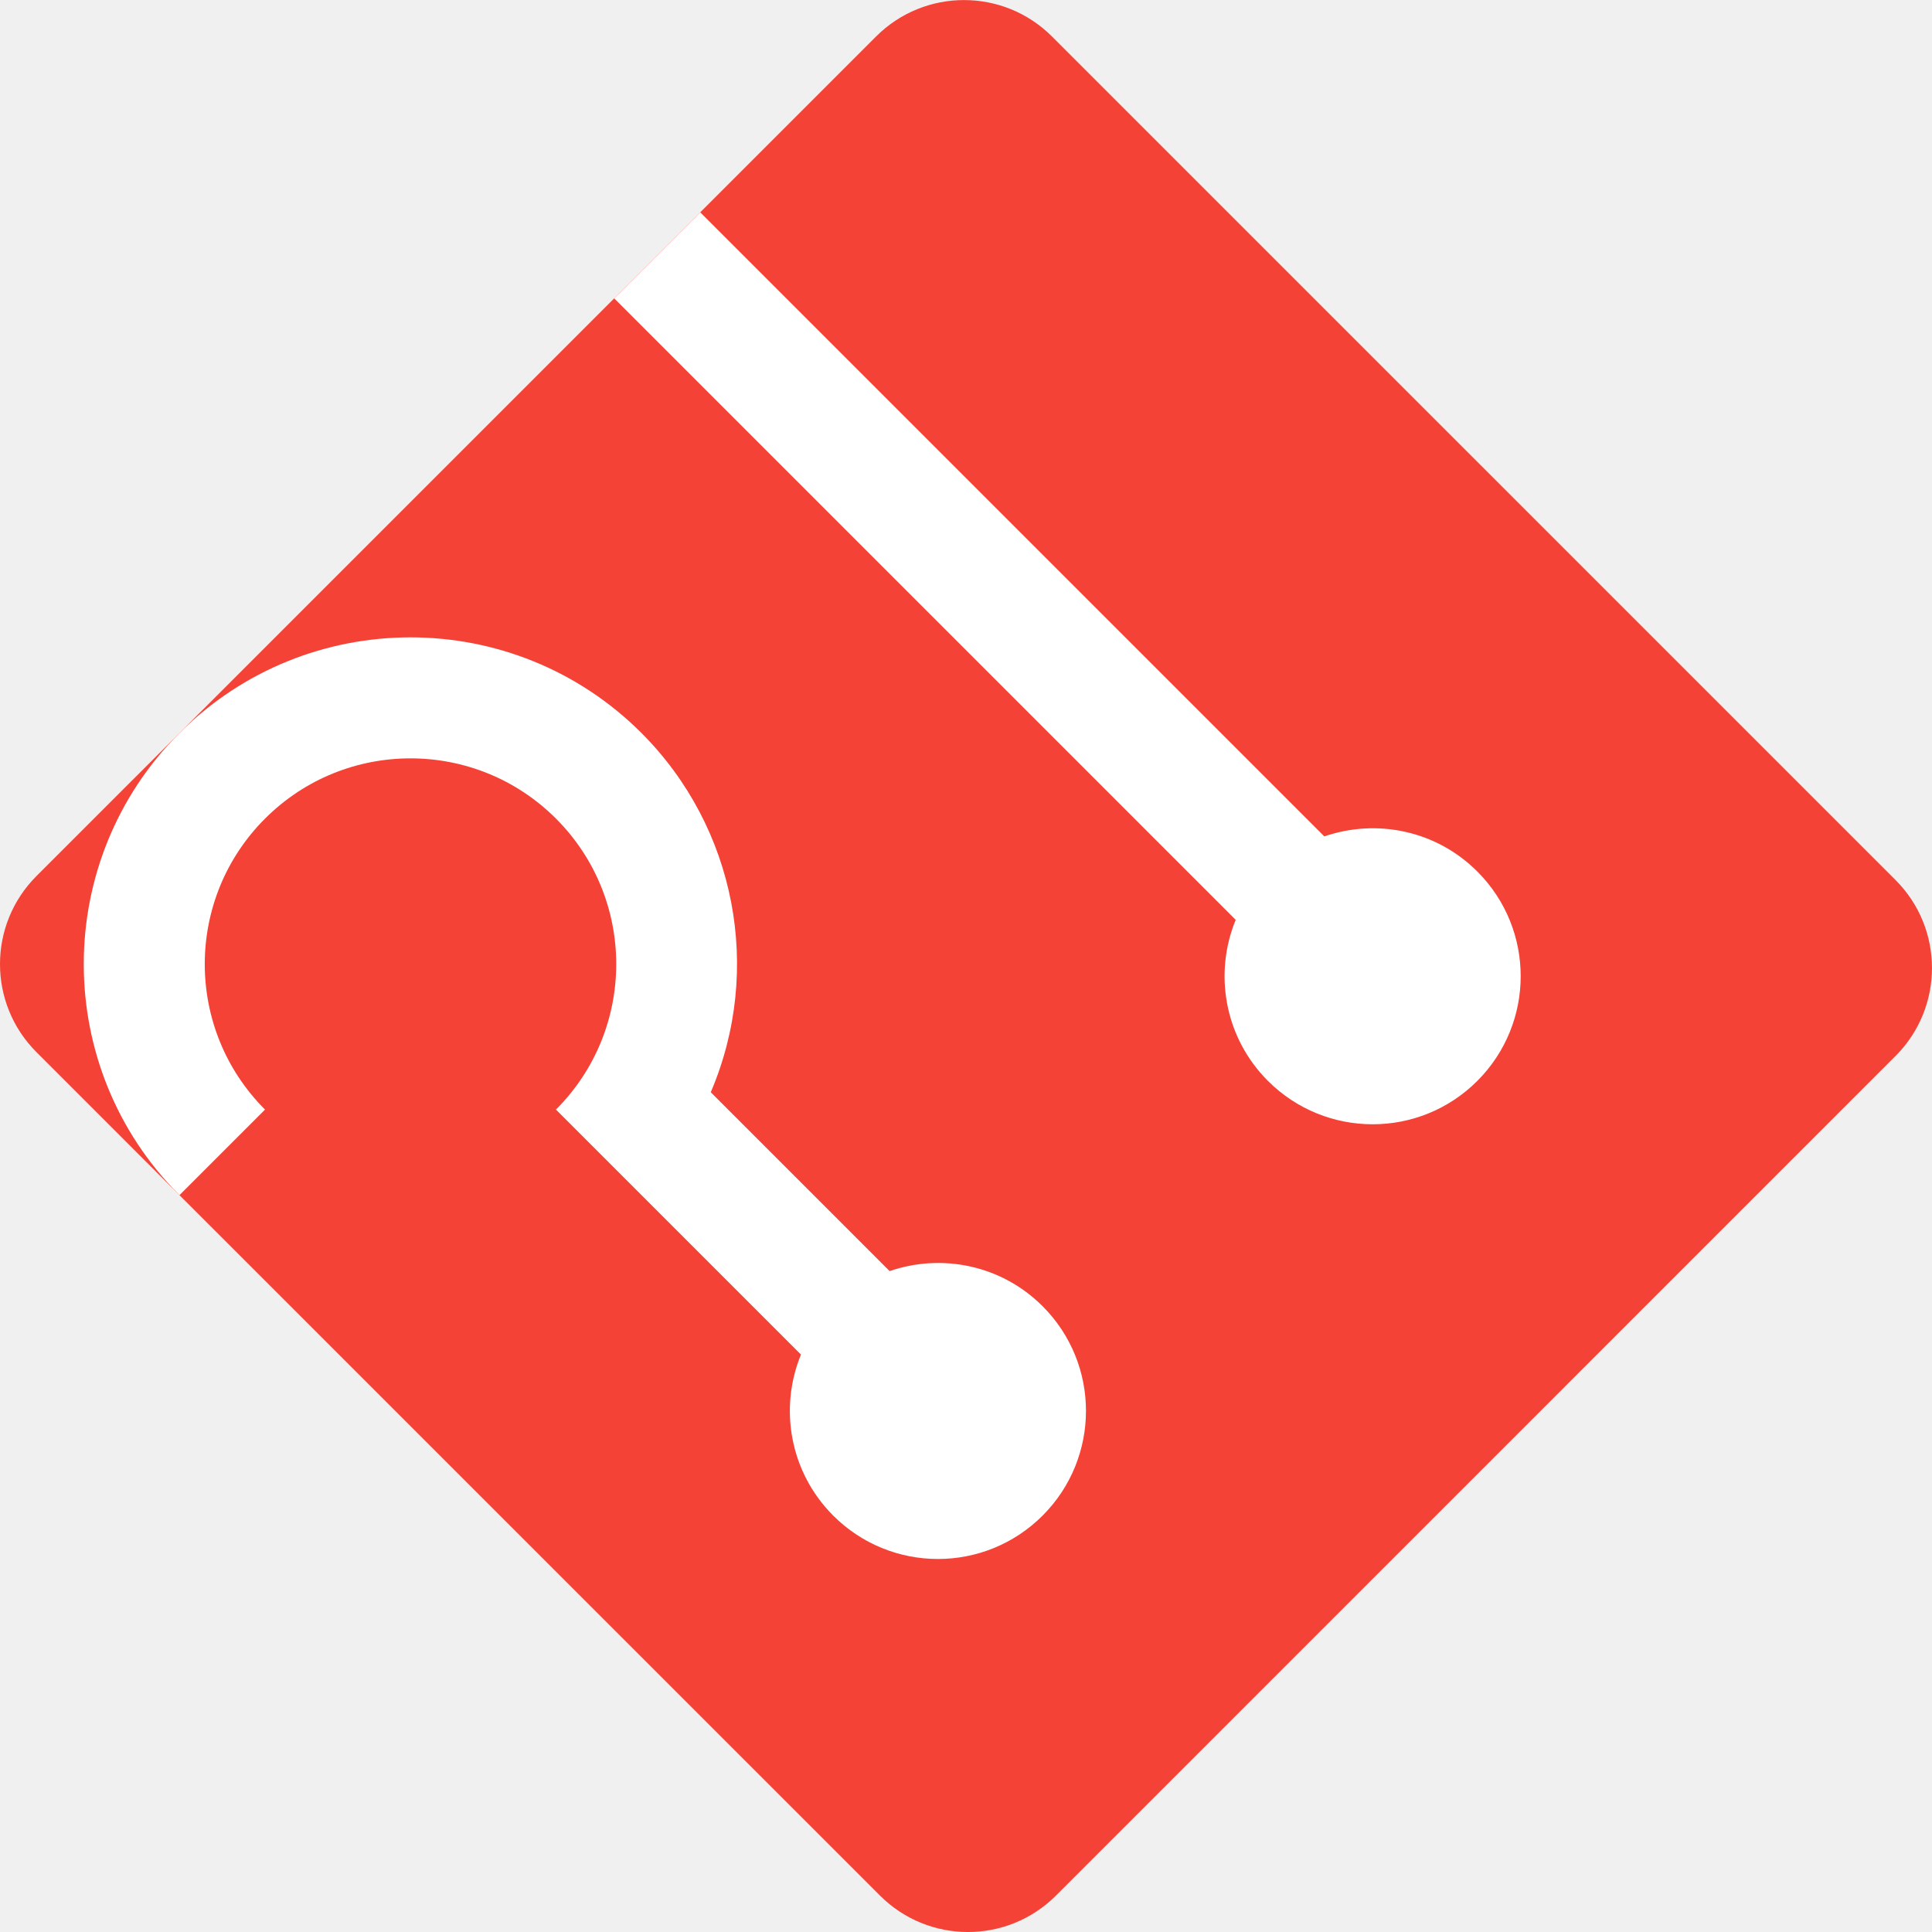
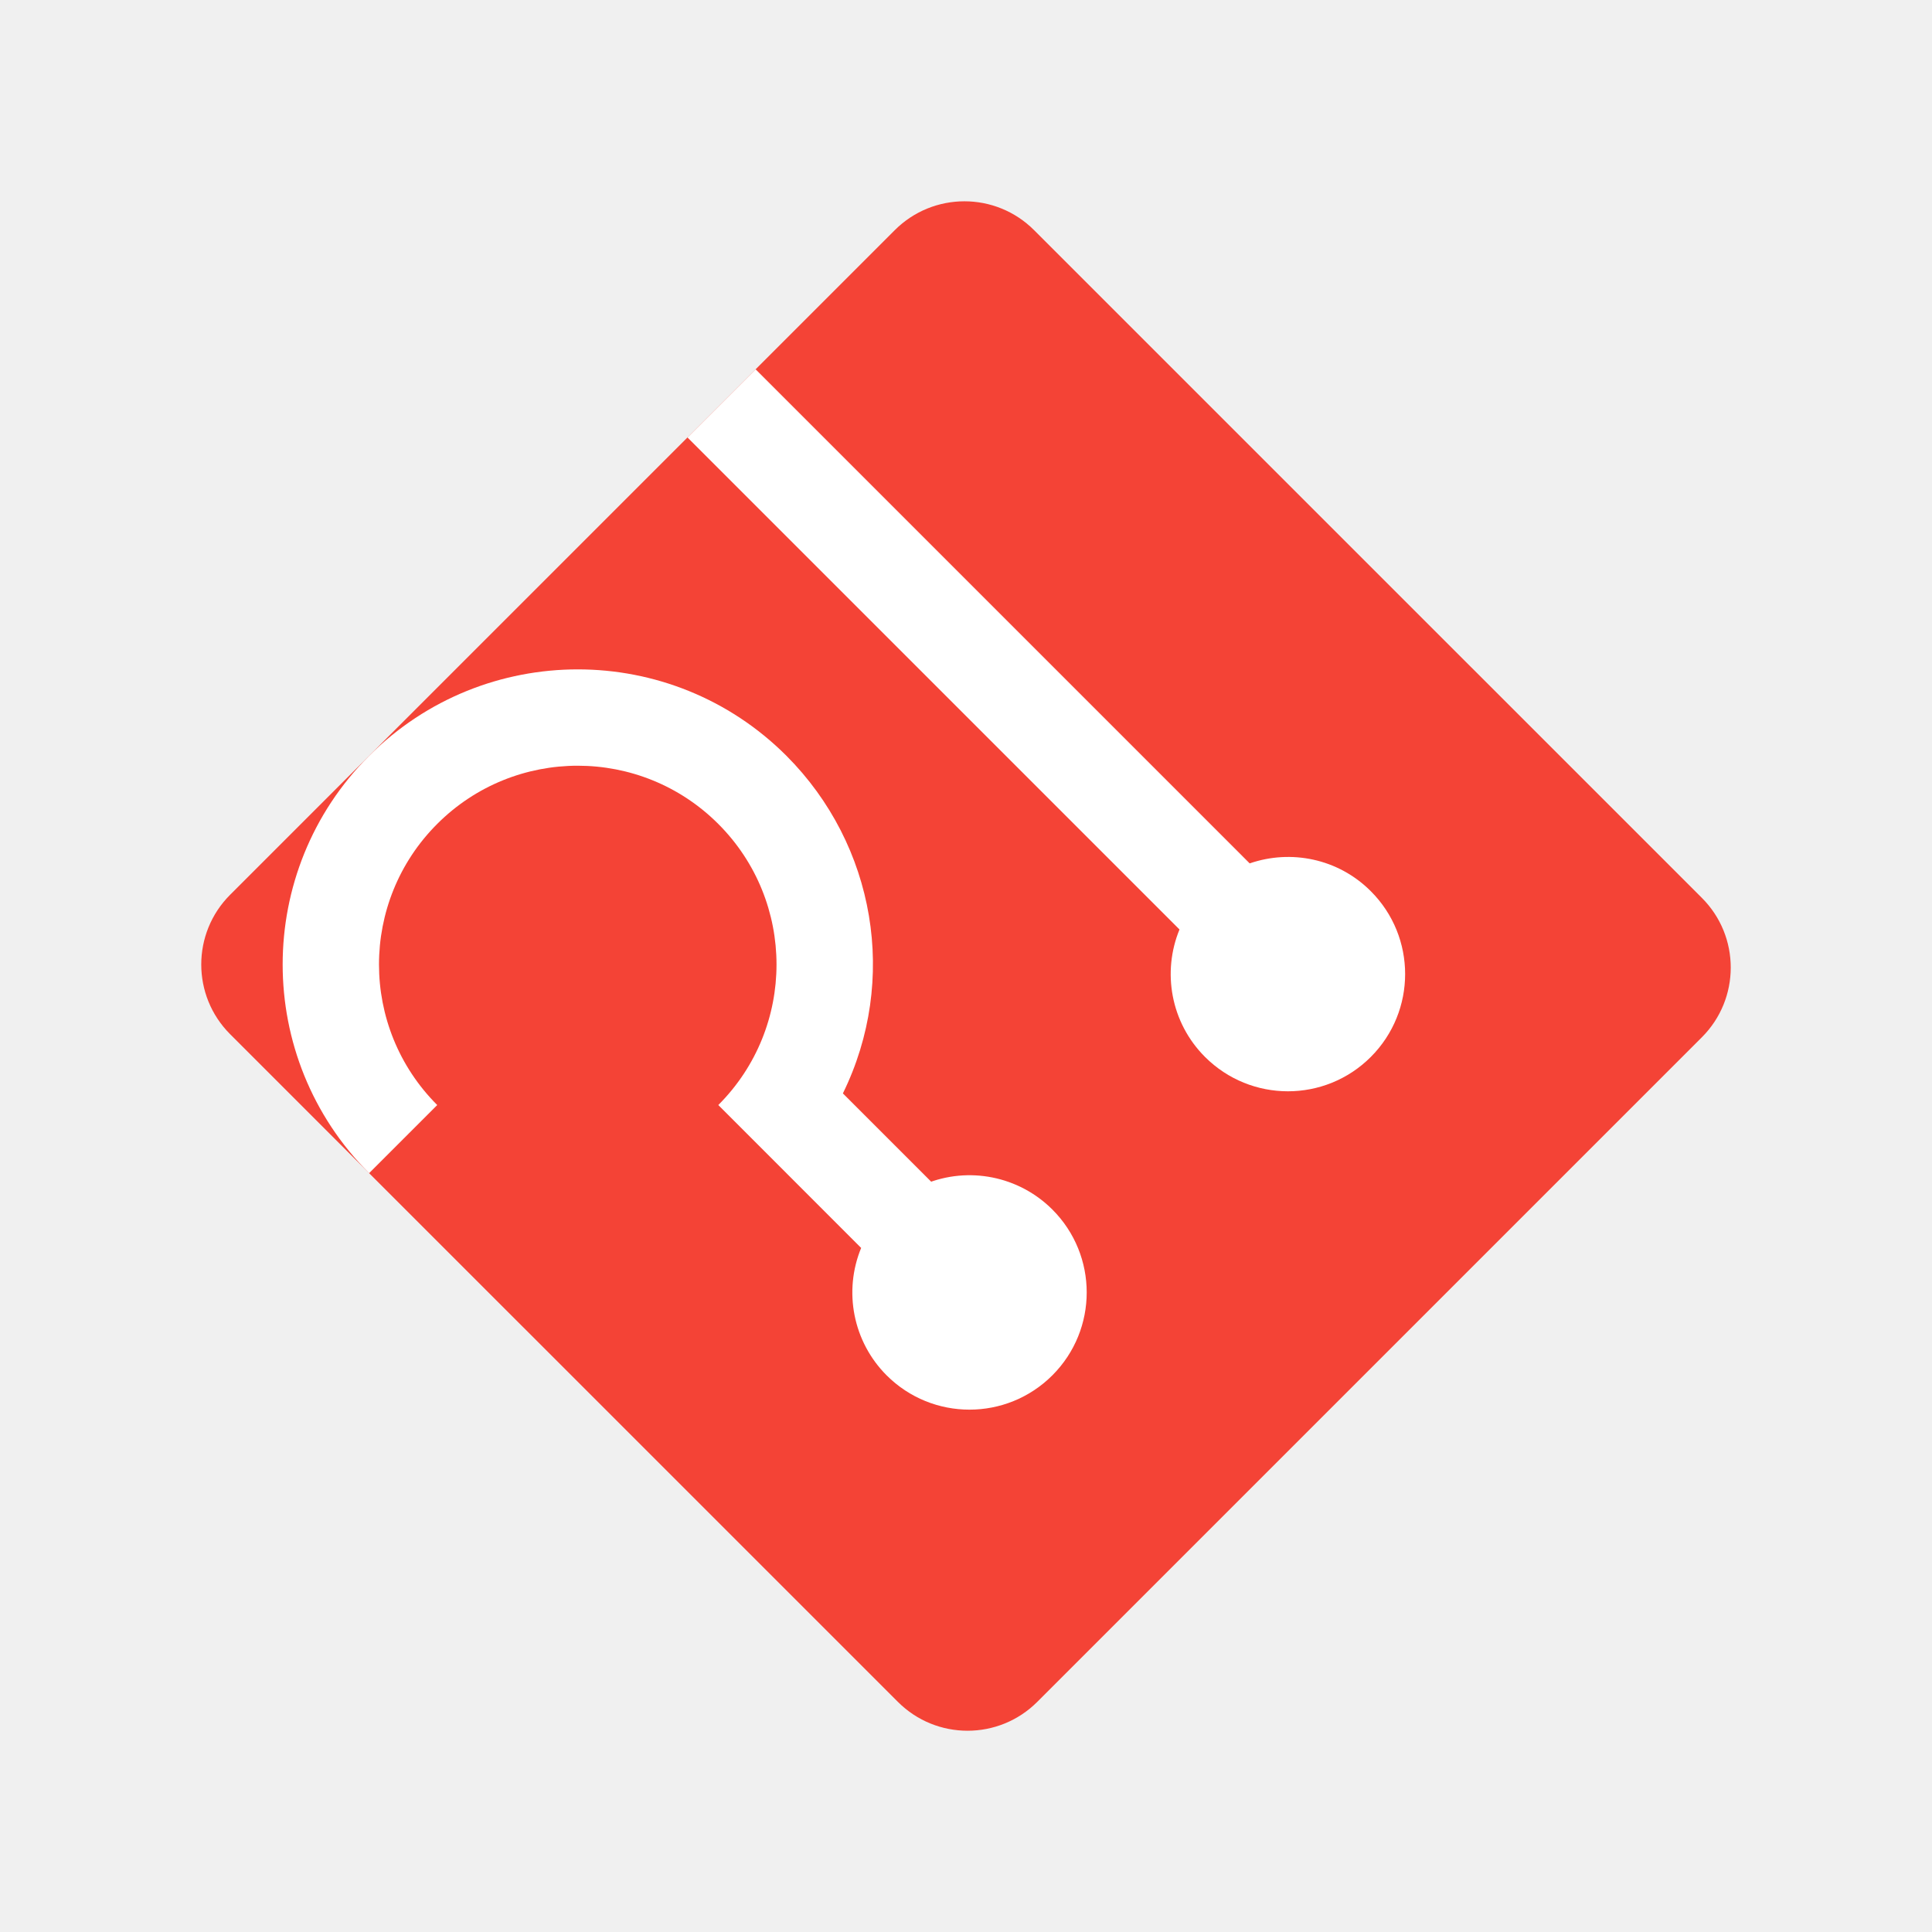
- <svg xmlns="http://www.w3.org/2000/svg" id="svg2" version="1.1" xml:space="preserve" width="114.862" height="114.862" viewBox="0 0 114.862 114.862">
+ <svg xmlns="http://www.w3.org/2000/svg" id="svg2" version="1.1" xml:space="preserve" width="48" height="48" viewBox="0 0 48 48">
  <defs id="defs6" />
-   <g id="g10" transform="matrix(1.25,0,0,-1.25,0,114.8625)">
-     <path style="fill:#f44336;fill-opacity:1;fill-rule:nonzero;stroke:none" d="m 1.733,50.222 c -2.311,-2.313 -2.311,-6.062 -7e-7,-8.373 L 41.854,1.733 c 2.31,-2.311 6.056,-2.312 8.369,-0.001 L 90.154,41.664 c 2.312,2.311 2.313,6.061 0.001,8.371 L 50.036,90.153 c -2.31,2.311 -6.057,2.312 -8.369,0.001 L 39.45,87.937 29.243,77.73 Z" id="path3370" />
-     <path style="fill:#ffffff;fill-opacity:1;fill-rule:nonzero;stroke:none" d="m 29.212,77.699 4.093,4.093 29.683,-29.683 c 2.465,0.85 5.308,0.301 7.277,-1.671 2.75,-2.749 2.749,-7.207 -0.001,-9.958 -2.752,-2.752 -7.207,-2.75 -9.96,0.001 -2.068,2.07 -2.581,5.109 -1.532,7.658 z" id="path14" />
-     <path style="fill:#ffffff;fill-opacity:1;fill-rule:nonzero;stroke:none" d="m 8.536,57.025 a 15.54,15.54 0 0 1 0,-21.978 l 4.069,4.069 a 9.786,9.786 0 0 0 0,13.839 9.786,9.786 0 0 0 13.839,0 9.786,9.786 0 0 0 -0.001,-13.838 l 2.057,-2.057 2.012,-2.012 7.584,-7.584 c -1.049,-2.549 -0.536,-5.587 1.532,-7.658 2.753,-2.752 7.208,-2.753 9.96,-0.001 2.75,2.751 2.751,7.209 0.001,9.958 -1.969,1.972 -4.812,2.52 -7.277,1.671 l -8.507,8.507 a 15.54,15.54 0 0 1 -3.292,17.083 15.54,15.54 0 0 1 -21.978,-10e-7 z" id="path3372" />
+   <g id="g10" transform="matrix(1.25,0,0,-1.25,0,48)" style="display:inline">
+     <g id="g4641" transform="matrix(0.2339342,0.2339342,-0.2339342,0.2339342,19.19971,-2.296144)">
+       <path id="path3370" d="m 17.708,80.231 c -3.269,-0.002 -5.92,-2.652 -5.92,-5.92 l 0.003,-56.736 c -5.25e-4,-3.267 2.648,-5.917 5.917,-5.919 l 56.472,3e-6 c 3.269,-2.8e-4 5.921,2.65 5.92,5.919 l -0.002,56.736 c 8.01e-4,3.267 -2.648,5.918 -5.917,5.919 l -3.134,2e-6 -14.436,0 z" style="fill:#f44336;fill-opacity:1;fill-rule:nonzero;stroke:none" />
+       <path id="path14" d="m 56.567,80.23 5.789,0 10e-7,-41.978 c 2.344,-1.142 3.966,-3.54 3.964,-6.327 5.65e-4,-3.889 -3.152,-7.04 -7.042,-7.041 -3.892,2.83e-4 -7.041,3.151 -7.042,7.044 0.001,2.926 1.788,5.438 4.331,6.498 z" style="fill:#ffffff;fill-opacity:1;fill-rule:nonzero;stroke:none" />
+       <path id="path14-4" transform="matrix(0.8,0,0,-0.8,0,91.89)" d="M 36.896,14.574 C 24.657,14.574 14.734,24.497 14.734,36.736 l 7.236,0 c -8.69e-4,-8.244 6.682,-14.928 14.926,-14.928 8.244,2.09e-4 14.927,6.684 14.926,14.928 -2.1e-4,8.243 -6.683,14.926 -14.926,14.926 l -0.004,15.166 0.018,0 c -3.284,1.363 -5.427,4.567 -5.43,8.123 0,4.862 3.941,8.803 8.803,8.803 4.862,10e-7 8.803,-3.941 8.803,-8.803 -0.001,-3.553 -2.138,-6.757 -5.418,-8.123 l 0.461,0.275 0,-9.443 C 53.09,54.599 59.048,46.206 59.059,36.736 59.059,24.497 49.136,14.574 36.896,14.574 Z" style="fill:#ffffff;fill-opacity:1;fill-rule:nonzero;stroke:none" />
+     </g>
  </g>
+   <g id="layer3" />
</svg>
